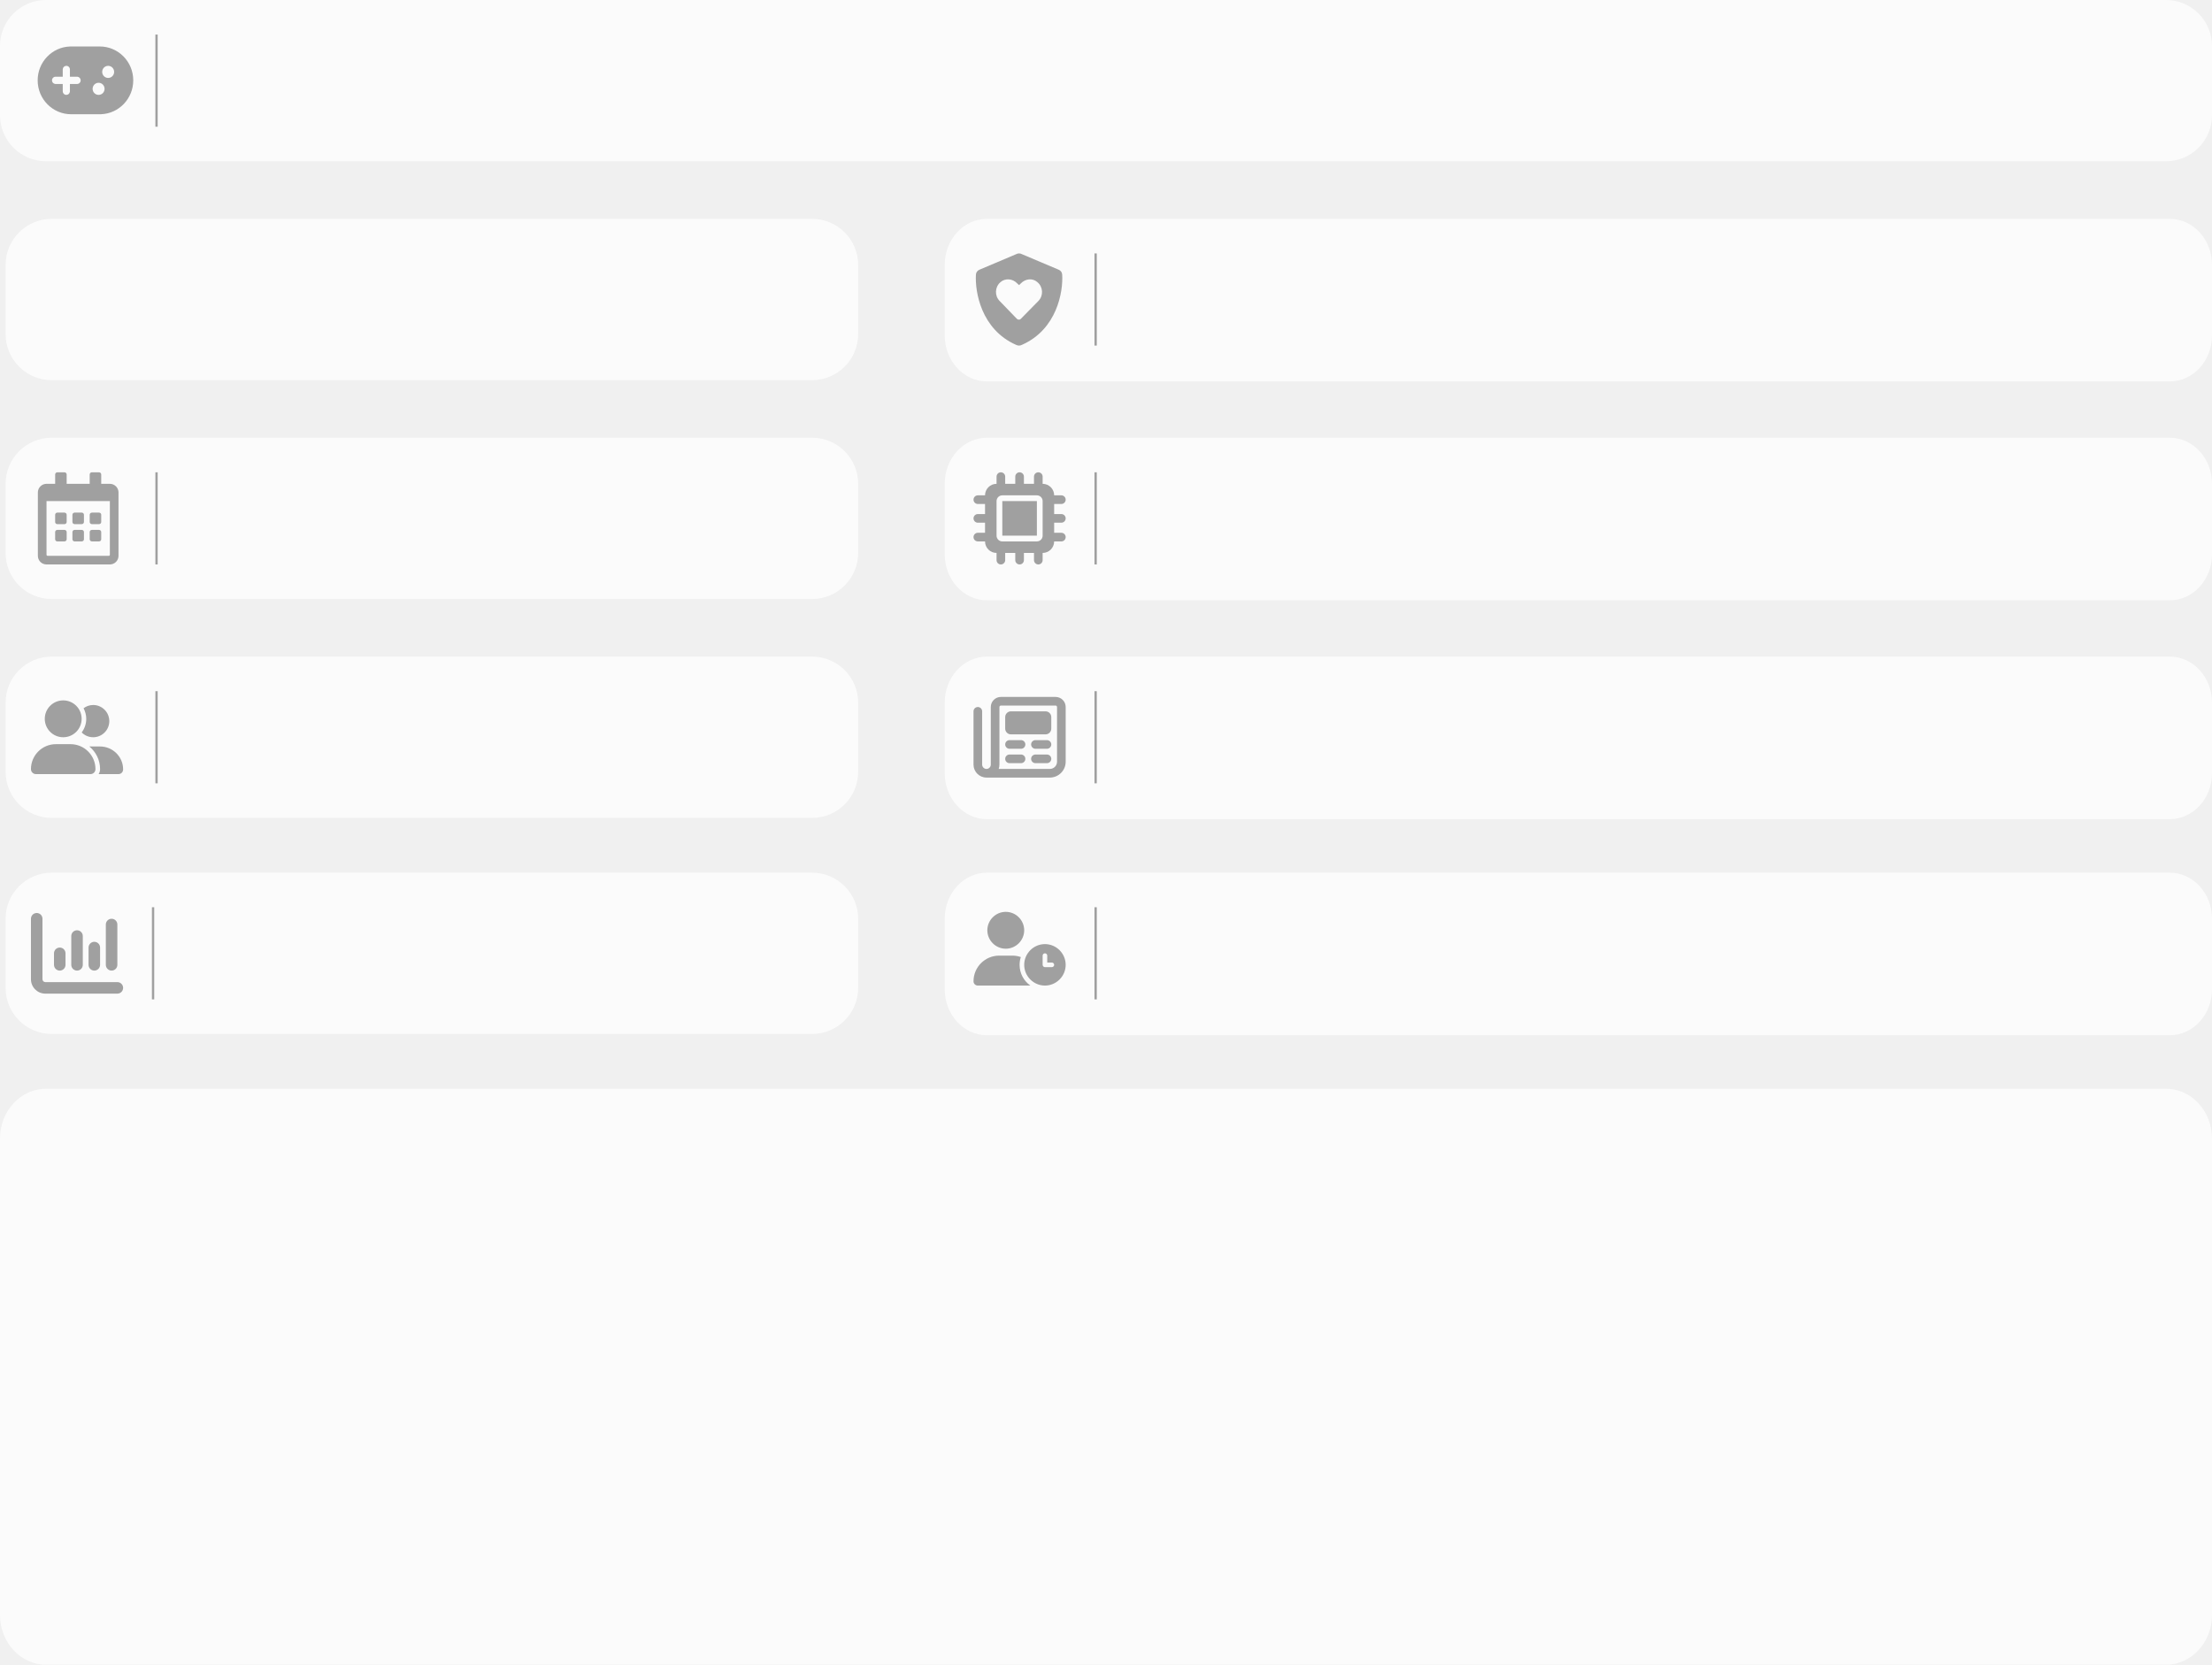
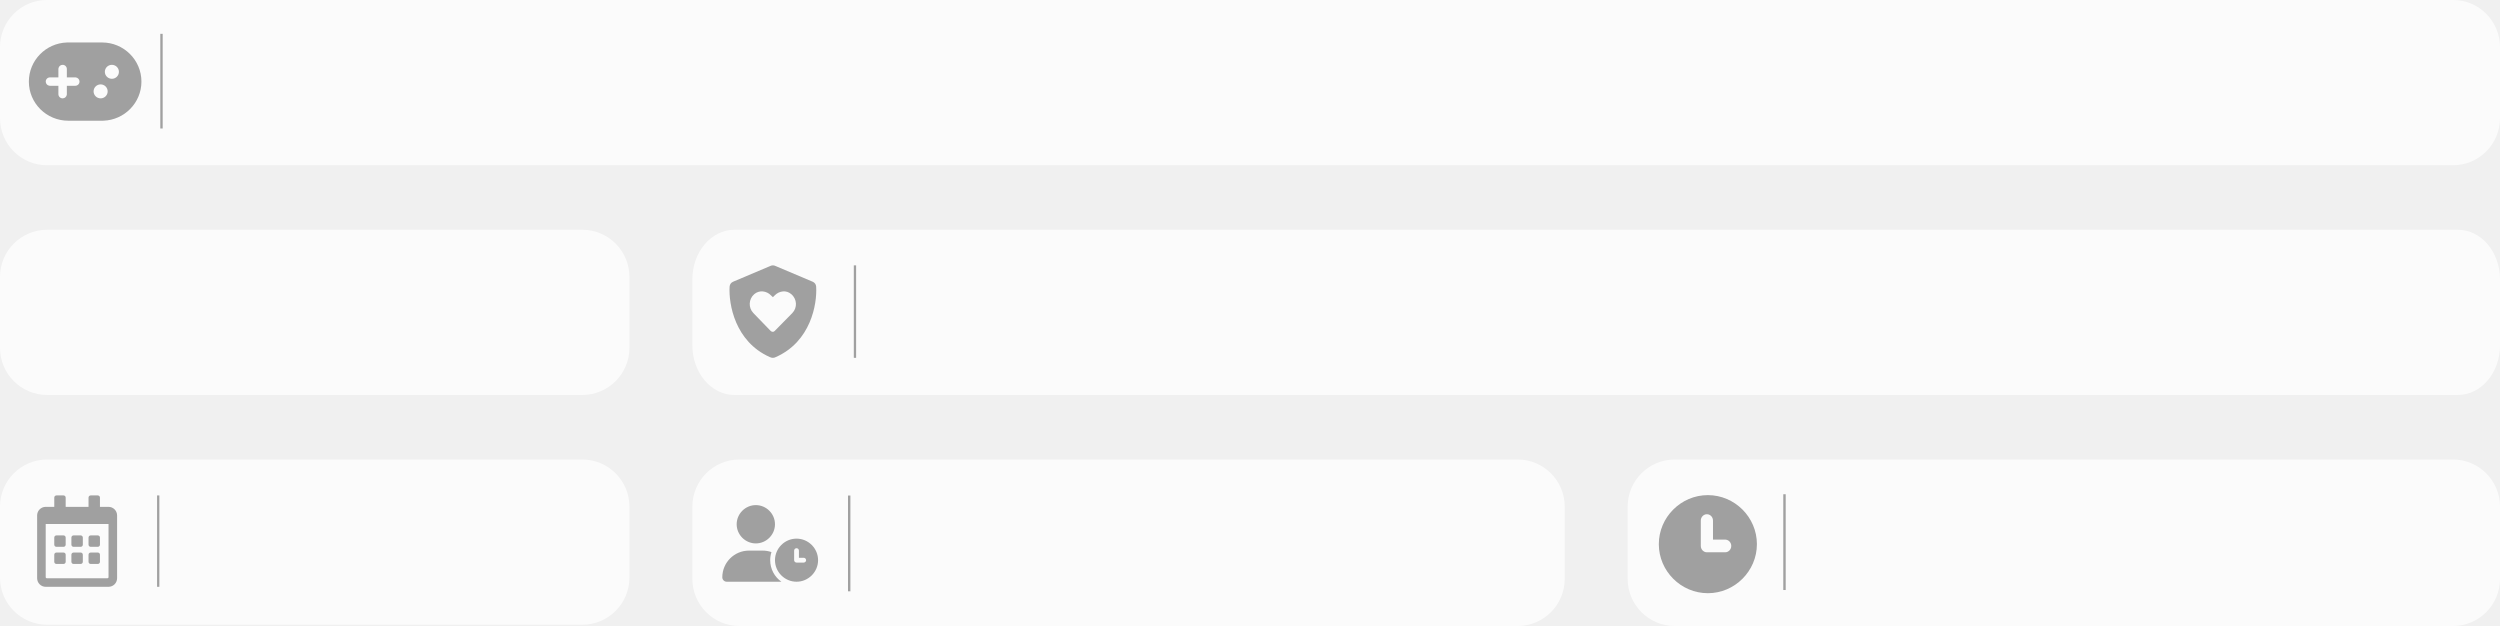
- <svg xmlns="http://www.w3.org/2000/svg" width="960" height="722.568" viewBox="0 0 960 722.568" version="1.1" style="clip-rule:evenodd;fill-rule:evenodd;stroke-linejoin:round;stroke-miterlimit:2" id="svg20" xml:space="preserve">
-   <defs id="defs20" />
-   <path style="clip-rule:evenodd;fill:#ffffff;fill-opacity:0.749;fill-rule:evenodd;stroke:#ffffff;stroke-width:0;stroke-linejoin:round;stroke-miterlimit:2" id="rect15" width="600" height="70.556" x="426.984" y="-135.029" transform="matrix(0.9166667,0,0,1,18.59774,230.0292)" d="m 446.984,-135.029 h 560 a 20,20 45 0 1 20,20 v 30.556 a 20,20 135 0 1 -20,20 H 446.984 a 20,20 45 0 1 -20,-20 v -30.556 a 20,20 135 0 1 20,-20 z" />
-   <path style="clip-rule:evenodd;fill:#ffffff;fill-opacity:0.749;fill-rule:evenodd;stroke:#ffffff;stroke-width:0;stroke-linejoin:round;stroke-miterlimit:2" id="rect15-9" width="600" height="70.556" x="426.984" y="-135.029" transform="matrix(0.9166667,0,0,1,18.59774,325.0292)" d="m 446.984,-135.029 h 560 a 20,20 45 0 1 20,20 v 30.556 a 20,20 135 0 1 -20,20 H 446.984 a 20,20 45 0 1 -20,-20 v -30.556 a 20,20 135 0 1 20,-20 z" />
-   <path style="clip-rule:evenodd;fill:#ffffff;fill-opacity:0.749;fill-rule:evenodd;stroke:#ffffff;stroke-width:0;stroke-linejoin:round;stroke-miterlimit:2" id="rect15-9-8" width="600" height="70.556" x="426.984" y="-135.029" transform="matrix(0.9166667,0,0,1,18.59774,420.0292)" d="m 446.984,-135.029 h 560 a 20,20 45 0 1 20,20 v 30.556 a 20,20 135 0 1 -20,20 H 446.984 a 20,20 45 0 1 -20,-20 v -30.556 a 20,20 135 0 1 20,-20 z" />
-   <path style="clip-rule:evenodd;fill:#ffffff;fill-opacity:0.749;fill-rule:evenodd;stroke:#ffffff;stroke-width:0;stroke-linejoin:round;stroke-miterlimit:2" id="rect15-9-8-7" width="600" height="70.556" x="426.984" y="-135.029" transform="matrix(0.9166667,0,0,1,18.59774,513.8132)" d="m 446.984,-135.029 h 560 a 20,20 45 0 1 20,20 v 30.556 a 20,20 135 0 1 -20,20 H 446.984 a 20,20 45 0 1 -20,-20 v -30.556 a 20,20 135 0 1 20,-20 z" />
-   <path style="clip-rule:evenodd;fill:#ffffff;fill-opacity:0.749;fill-rule:evenodd;stroke:#ffffff;stroke-width:0;stroke-linejoin:round;stroke-miterlimit:2" id="rect17" width="960" height="70" x="9.732" y="-138.679" transform="translate(-9.731835,138.6787)" d="m 29.732,-138.679 920,0 a 20,20 45 0 1 20,20 v 30 a 20,20 135 0 1 -20,20 l -920,0 a 20,20 45 0 1 -20,-20 v -30 a 20,20 135 0 1 20,-20 z" />
-   <path style="clip-rule:evenodd;fill:#ffffff;fill-opacity:0.749;fill-rule:evenodd;stroke:#ffffff;stroke-width:0;stroke-linejoin:round;stroke-miterlimit:2" id="rect18" width="960" height="231.131" x="8.515" y="-274.924" transform="matrix(1,0,0,1.081637,-8.515356,769.9364)" d="M 28.515,-274.924 H 948.515 a 20,20 45 0 1 20,20 v 191.131 a 20,20 135 0 1 -20,20 H 28.515 a 20,20 45 0 1 -20,-20 V -254.924 a 20,20 135 0 1 20,-20 z" />
-   <path style="clip-rule:evenodd;fill:#ffffff;fill-opacity:0.749;fill-rule:evenodd;stroke-width:0;stroke-linejoin:round;stroke-miterlimit:2" id="rect3-3" width="370" height="70" x="-12.687" y="-136.413" d="M 7.313,-136.413 H 337.313 a 20,20 45 0 1 20,20 v 30 a 20,20 135 0 1 -20,20 H 7.313 a 20,20 45 0 1 -20,-20 V -116.413 a 20,20 135 0 1 20,-20 z" transform="translate(15.11986,231.4131)" />
-   <path style="clip-rule:evenodd;fill:#ffffff;fill-opacity:0.749;fill-rule:evenodd;stroke-width:0;stroke-linejoin:round;stroke-miterlimit:2" id="rect3-3-0" width="370" height="70" x="-12.687" y="-136.413" d="M 7.313,-136.413 H 337.313 a 20,20 45 0 1 20,20 v 30 a 20,20 135 0 1 -20,20 H 7.313 a 20,20 45 0 1 -20,-20 V -116.413 a 20,20 135 0 1 20,-20 z" transform="translate(15.11986,421.4131)" />
-   <path style="clip-rule:evenodd;fill:#ffffff;fill-opacity:0.749;fill-rule:evenodd;stroke-width:0;stroke-linejoin:round;stroke-miterlimit:2" id="rect3-3-0-0" width="370" height="70" x="-12.687" y="-136.413" d="M 7.313,-136.413 H 337.313 a 20,20 45 0 1 20,20 v 30 a 20,20 135 0 1 -20,20 H 7.313 a 20,20 45 0 1 -20,-20 V -116.413 a 20,20 135 0 1 20,-20 z" transform="translate(15.11983,515.1971)" />
-   <path style="clip-rule:evenodd;fill:#ffffff;fill-opacity:0.749;fill-rule:evenodd;stroke-width:0;stroke-linejoin:round;stroke-miterlimit:2" id="rect3-3-1" width="370" height="70" x="-12.687" y="-136.413" d="M 7.313,-136.413 H 337.313 a 20,20 45 0 1 20,20 v 30 a 20,20 135 0 1 -20,20 H 7.313 a 20,20 45 0 1 -20,-20 V -116.413 a 20,20 135 0 1 20,-20 z" transform="translate(15.11986,326.4131)" />
-   <rect x="65" y="205" width="1" height="40" style="fill:#a0a0a0" id="rect8" transform="translate(2.432959)" />
-   <rect x="65" y="15" width="1" height="40" style="clip-rule:evenodd;fill:#a0a0a0;fill-rule:evenodd;stroke-linejoin:round;stroke-miterlimit:2" id="rect8-4" transform="translate(2.432959)" />
-   <rect x="65" y="300" width="1" height="40" style="fill:#a0a0a0" id="rect9" transform="translate(2.432959)" />
-   <rect x="475" y="110" width="1" height="40" style="fill:#a0a0a0" id="rect10" transform="translate(-4.1413784e-5)" />
-   <rect x="475" y="205" width="1" height="40" style="fill:#a0a0a0" id="rect11" transform="translate(-4.1413784e-5)" />
-   <rect x="475" y="300" width="1" height="40" style="fill:#a0a0a0" id="rect12" transform="translate(-4.1413784e-5)" />
-   <rect x="1144.962" y="205" width="1" height="40" style="fill:#a0a0a0" id="rect13" transform="translate(-669.962,188.784)" />
-   <rect x="1144.962" y="300" width="1" height="40" style="fill:#a0a0a0" id="rect14" transform="translate(-1079.029,93.78399)" />
-   <path d="m 25.564,227.5 h -3.128 c -0.516,-0.002 -0.934,-0.42 -0.936,-0.936 v -3.128 c 0.002,-0.516 0.42,-0.934 0.936,-0.936 h 3.124 c 0.516,0.002 0.934,0.42 0.936,0.936 v 3.124 c 0,0.516 -0.416,0.936 -0.932,0.94 z M 34,226.564 v -3.128 c -0.002,-0.516 -0.42,-0.934 -0.936,-0.936 h -3.128 c -0.516,0.002 -0.934,0.42 -0.936,0.936 v 3.124 c 0.002,0.516 0.42,0.934 0.936,0.936 h 3.124 c 0.516,0 0.936,-0.416 0.94,-0.932 z m 7.5,0 v -3.128 c -0.002,-0.516 -0.42,-0.934 -0.936,-0.936 h -3.128 c -0.516,0.002 -0.934,0.42 -0.936,0.936 v 3.124 c 0.002,0.516 0.42,0.934 0.936,0.936 h 3.124 c 0.516,0 0.936,-0.416 0.94,-0.932 z m -7.5,7.5 v -3.128 C 33.998,230.42 33.58,230.002 33.064,230 h -3.128 c -0.516,0.002 -0.934,0.42 -0.936,0.936 v 3.124 c 0.002,0.516 0.42,0.934 0.936,0.936 h 3.124 c 0.516,0 0.936,-0.416 0.94,-0.932 z m -7.5,0 v -3.128 C 26.498,230.42 26.08,230.002 25.564,230 h -3.128 c -0.516,0.002 -0.934,0.42 -0.936,0.936 v 3.124 c 0.002,0.516 0.42,0.934 0.936,0.936 h 3.124 c 0.516,0 0.936,-0.416 0.94,-0.932 z m 15,0 v -3.128 C 41.498,230.42 41.08,230.002 40.564,230 h -3.128 c -0.516,0.002 -0.934,0.42 -0.936,0.936 v 3.124 c 0.002,0.516 0.42,0.934 0.936,0.936 h 3.124 c 0.516,0 0.936,-0.416 0.94,-0.932 z M 49,213.752 v 27.5 c -0.002,2.07 -1.678,3.746 -3.748,3.748 h -27.5 c -2.07,0 -3.75,-1.678 -3.752,-3.748 v -27.5 c 0,-0.996 0.396,-1.95 1.098,-2.654 0.704,-0.702 1.658,-1.098 2.654,-1.098 h 3.752 v -4.064 c 0.002,-0.514 0.418,-0.932 0.932,-0.936 h 3.124 c 0.516,0.002 0.934,0.42 0.936,0.936 V 210 h 10 v -4.064 C 36.498,205.418 36.918,205 37.436,205 h 3.124 c 0.516,0.002 0.934,0.42 0.936,0.936 V 210 h 3.752 c 0.996,0 1.95,0.396 2.654,1.098 0.702,0.704 1.098,1.658 1.098,2.654 z M 45.252,240.78 V 217.5 h -27.5 v 23.28 c 0.002,0.258 0.21,0.466 0.468,0.468 H 44.8 c 0.252,-0.01 0.45,-0.216 0.452,-0.468 z" style="fill:#a0a0a0;fill-rule:nonzero" id="path14" transform="translate(2.432959)" />
-   <path d="m 25,320 c 4.42,0 8,-3.58 8,-8 0,-4.42 -3.58,-8 -8,-8 -4.42,0 -8,3.58 -8,8 0,4.42 3.58,8 8,8 z m 3.168,3 H 21.832 C 15.848,323 11,327.852 11,333.832 c 0,1.2 0.972,2.168 2.168,2.168 H 36.832 C 38.032,336 39,335.032 39,333.832 39,327.852 34.152,323 28.168,323 Z m 12.776,1 h -4.616 c 2.872,2.356 4.672,5.88 4.672,9.832 0,0.8 -0.236,1.536 -0.624,2.168 H 49 c 1.108,0 2,-0.9 2,-2.056 C 51,328.472 46.528,324 40.944,324 Z M 38,320 c 3.872,0 7,-3.128 7,-7 0,-3.868 -3.128,-7 -7,-7 -1.568,0 -3.004,0.536 -4.168,1.408 0.72,1.384 1.168,2.932 1.168,4.592 0,2.22 -0.748,4.26 -1.972,5.92 1.264,1.28 3.024,2.08 4.972,2.08 z" style="fill:#a0a0a0;fill-rule:nonzero" id="path15" transform="translate(2.432959)" />
-   <path d="m 442.271,110 c 0.438,-0.004 0.86,0.108 1.234,0.318 l 15.97,6.756 c 0.874,0.37 1.46,1.138 1.514,2.152 0.446,7.462 -2.28,23.734 -17.452,30.438 -0.382,0.218 -0.89,0.344 -1.266,0.336 -0.452,0.008 -0.89,-0.118 -1.344,-0.336 -15.1,-6.704 -17.822,-22.976 -17.384,-30.438 0.056,-1.014 0.646,-1.782 1.522,-2.152 l 15.964,-6.756 c 0.376,-0.21 0.806,-0.322 1.242,-0.318 z m 0.766,28.39 7.664,-7.796 c 2.188,-2.258 2.054,-6.016 -0.476,-8.132 -2.056,-1.852 -5.204,-1.508 -7.188,0.546 l -0.758,0.75 -0.82,-0.75 c -1.914,-2.054 -5.132,-2.398 -7.258,-0.546 -2.46,2.116 -2.594,5.874 -0.406,8.132 l 7.532,7.796 c 0.546,0.478 1.296,0.478 1.71,0 z" style="fill:#a0a0a0;fill-rule:nonzero" id="path16" transform="translate(-4.1413784e-5)" />
-   <path d="m 436.25,206.876 c 0,-1.04 -0.836,-1.876 -1.874,-1.876 -1.04,0 -1.876,0.836 -1.876,1.876 V 210 c -2.758,0 -5,2.242 -5,5 h -3.124 c -1.04,0 -1.876,0.836 -1.876,1.876 0,1.038 0.836,1.874 1.876,1.874 h 3.124 v 4.376 h -3.124 c -1.04,0 -1.876,0.834 -1.876,1.874 0,1.04 0.836,1.876 1.876,1.876 h 3.124 v 4.374 h -3.124 c -1.04,0 -1.876,0.836 -1.876,1.876 0,1.038 0.836,1.874 1.876,1.874 h 3.124 c 0,2.758 2.242,5 5,5 v 3.126 c 0,1.038 0.836,1.874 1.876,1.874 1.038,0 1.874,-0.836 1.874,-1.874 V 240 h 4.376 v 3.126 c 0,1.038 0.834,1.874 1.874,1.874 1.04,0 1.876,-0.836 1.876,-1.874 V 240 h 4.374 v 3.126 c 0,1.038 0.836,1.874 1.876,1.874 1.038,0 1.874,-0.836 1.874,-1.874 V 240 c 2.758,0 5,-2.242 5,-5 h 3.126 c 1.038,0 1.874,-0.836 1.874,-1.874 0,-1.04 -0.836,-1.876 -1.874,-1.876 H 457.5 v -4.374 h 3.126 c 1.038,0 1.874,-0.836 1.874,-1.876 0,-1.04 -0.836,-1.874 -1.874,-1.874 H 457.5 v -4.376 h 3.126 c 1.038,0 1.874,-0.836 1.874,-1.874 0,-1.04 -0.836,-1.876 -1.874,-1.876 H 457.5 c 0,-2.758 -2.242,-5 -5,-5 v -3.124 c 0,-1.04 -0.836,-1.876 -1.874,-1.876 -1.04,0 -1.876,0.836 -1.876,1.876 V 210 h -4.374 v -3.124 c 0,-1.04 -0.836,-1.876 -1.876,-1.876 -1.04,0 -1.874,0.836 -1.874,1.876 V 210 H 436.25 Z M 435,215 h 15 c 1.382,0 2.5,1.118 2.5,2.5 v 15 c 0,1.382 -1.118,2.5 -2.5,2.5 h -15 c -1.382,0 -2.5,-1.118 -2.5,-2.5 v -15 c 0,-1.382 1.118,-2.5 2.5,-2.5 z m 15,2.5 h -15 v 15 h 15 z" style="fill:#a0a0a0;fill-rule:nonzero" id="path17" transform="translate(-4.1413784e-5)" />
-   <path d="m 458.126,302.5 h -23.75 c -2.416,0 -4.376,1.964 -4.376,4.376 v 25 c 0,1.032 -0.842,1.874 -1.874,1.874 -1.034,0 -1.876,-0.844 -1.876,-1.874 V 308.75 c 0,-1.036 -0.84,-1.874 -1.874,-1.874 -1.036,0 -1.876,0.838 -1.876,1.874 v 23.126 c 0,3.1 2.524,5.624 5.626,5.624 h 27.5 c 3.79,0 6.874,-3.084 6.874,-6.874 v -23.75 c 0,-2.412 -1.96,-4.376 -4.374,-4.376 z m 0.624,28.126 c 0,1.722 -1.402,3.124 -3.124,3.124 H 433.43 c 0.202,-0.586 0.32,-1.218 0.32,-1.874 v -25 c 0,-0.346 0.28,-0.626 0.626,-0.626 h 23.75 c 0.344,0 0.624,0.28 0.624,0.626 z m -15.624,-9.376 h -5 c -1.032,0 -1.876,0.844 -1.876,1.876 0,1.03 0.844,1.874 1.876,1.874 h 5 c 1.038,0 1.874,-0.836 1.874,-1.874 0,-1.04 -0.836,-1.876 -1.874,-1.876 z m 11.25,0 h -5 c -1.032,0 -1.876,0.844 -1.876,1.876 0,1.03 0.844,1.874 1.876,1.874 h 5 c 1.034,0 1.874,-0.84 1.874,-1.874 0,-1.036 -0.836,-1.876 -1.874,-1.876 z m -11.25,6.25 h -5 c -1.036,0 -1.876,0.84 -1.876,1.876 0,1.034 0.84,1.874 1.876,1.874 h 5 c 1.034,0 1.874,-0.84 1.874,-1.874 0,-1.036 -0.836,-1.876 -1.874,-1.876 z m 11.25,0 h -5 c -1.032,0 -1.876,0.844 -1.876,1.876 0,1.03 0.84,1.874 1.876,1.874 h 5 c 1.034,0 1.874,-0.84 1.874,-1.874 0,-1.036 -0.836,-1.876 -1.874,-1.876 z m -0.626,-18.75 h -15 c -1.38,0 -2.5,1.12 -2.5,2.5 v 5 c 0,1.38 1.12,2.5 2.5,2.5 h 15 c 1.38,0 2.5,-1.12 2.5,-2.5 v -5 c 0,-1.382 -1.118,-2.5 -2.5,-2.5 z" style="fill:#a0a0a0;fill-rule:nonzero" id="path18" transform="translate(-4.1413784e-5)" />
-   <path d="m 1106.462,209 c 4.389,0 8,3.611 8,8 0,4.389 -3.611,8 -8,8 -4.389,0 -8,-3.611 -8,-8 0,-4.389 3.611,-8 8,-8 z m -2.856,19 h 5.712 c 1.288,0 2.525,0.219 3.675,0.619 -0.343,1.069 -0.531,2.2 -0.531,3.381 0,3.719 1.844,7.006 4.675,9 h -22.819 c -1.025,0 -1.856,-0.831 -1.856,-1.856 0,-6.156 4.988,-11.144 11.144,-11.144 z m 10.856,4 c 0,-4.937 4.063,-9 9,-9 4.937,0 9,4.063 9,9 0,4.937 -4.063,9 -9,9 -4.937,0 -9,-4.063 -9,-9 z m 9,-5 c -0.55,0 -1,0.45 -1,1 v 4 c 0,0.55 0.45,1 1,1 h 3 c 0.55,0 1,-0.45 1,-1 0,-0.55 -0.45,-1 -1,-1 h -2 v -3 c 0,-0.55 -0.45,-1 -1,-1 z" style="fill:#a0a0a0;fill-rule:nonzero" id="path19" transform="translate(-669.962,186.784)" />
-   <path d="m 1094.962,302.5 c 1.383,0 2.5,1.117 2.5,2.5 v 26.25 c 0,0.688 0.563,1.25 1.25,1.25 h 31.25 c 1.383,0 2.5,1.117 2.5,2.5 0,1.383 -1.117,2.5 -2.5,2.5 h -31.25 c -3.453,0 -6.25,-2.797 -6.25,-6.25 V 305 c 0,-1.383 1.117,-2.5 2.5,-2.5 z m 10,15 c 1.383,0 2.5,1.117 2.5,2.5 v 5 c 0,1.383 -1.117,2.5 -2.5,2.5 -1.383,0 -2.5,-1.117 -2.5,-2.5 v -5 c 0,-1.383 1.117,-2.5 2.5,-2.5 z m 10,-5 V 325 c 0,1.383 -1.117,2.5 -2.5,2.5 -1.383,0 -2.5,-1.117 -2.5,-2.5 v -12.5 c 0,-1.383 1.117,-2.5 2.5,-2.5 1.383,0 2.5,1.117 2.5,2.5 z m 5,2.5 c 1.383,0 2.5,1.117 2.5,2.5 v 7.5 c 0,1.383 -1.117,2.5 -2.5,2.5 -1.383,0 -2.5,-1.117 -2.5,-2.5 v -7.5 c 0,-1.383 1.117,-2.5 2.5,-2.5 z m 10,-7.5 V 325 c 0,1.383 -1.117,2.5 -2.5,2.5 -1.383,0 -2.5,-1.117 -2.5,-2.5 v -17.5 c 0,-1.383 1.117,-2.5 2.5,-2.5 1.383,0 2.5,1.117 2.5,2.5 z" style="fill:#a0a0a0;fill-rule:nonzero" id="path20" transform="translate(-1079.029,93.78399)" />
-   <path d="m 40.873,20.17 c 8.02,0 14.522,6.586 14.522,14.709 0,7.954 -6.234,14.434 -14.023,14.701 l -0.499,0.008 H 28.435 c -8.02,0 -14.522,-6.586 -14.522,-14.709 0,-7.954 6.234,-14.434 14.023,-14.701 l 0.499,-0.008 z m -0.514,15.76 c -1.432,0 -2.593,1.176 -2.593,2.627 0,1.451 1.161,2.627 2.593,2.627 1.432,0 2.593,-1.176 2.593,-2.627 0,-1.451 -1.161,-2.627 -2.593,-2.627 z M 26.356,28.575 c -0.788,0 -1.439,0.593 -1.542,1.362 l -0.014,0.214 v 3.148 l -3.112,0.001 c -0.859,0 -1.556,0.706 -1.556,1.576 0,0.798 0.585,1.457 1.345,1.562 l 0.211,0.014 3.112,-0.002 v 3.156 c 0,0.87 0.697,1.576 1.556,1.576 0.788,0 1.439,-0.593 1.542,-1.362 l 0.014,-0.214 V 36.45 l 3.112,0.002 c 0.859,0 1.556,-0.706 1.556,-1.576 0,-0.798 -0.585,-1.457 -1.345,-1.562 l -0.211,-0.014 -3.112,-0.001 v -3.148 c 0,-0.87 -0.697,-1.576 -1.556,-1.576 z m 18.153,0 c -1.432,0 -2.593,1.176 -2.593,2.627 0,1.451 1.161,2.627 2.593,2.627 1.432,0 2.593,-1.176 2.593,-2.627 0,-1.451 -1.161,-2.627 -2.593,-2.627 z" id="🎨-Color" style="fill:#a0a0a0;fill-opacity:1;fill-rule:nonzero;stroke:none;stroke-width:2.088" transform="translate(2.432959)" />
+ <svg xmlns="http://www.w3.org/2000/svg" width="1588.736" height="397.814" viewBox="0 0 1588.736 397.814" version="1.1" xml:space="preserve" style="clip-rule:evenodd;fill-rule:evenodd;stroke-linejoin:round;stroke-miterlimit:2" id="svg6">
+   <defs id="defs6" />
+   <path style="clip-rule:evenodd;fill:#ffffff;fill-opacity:0.749;fill-rule:evenodd;stroke-width:0;stroke-linejoin:round;stroke-miterlimit:2" id="rect20" width="1598.454" height="105" x="-3.649" y="-203.152" transform="matrix(0.9939204,0,0,1,3.627251,203.1521)" d="M 26.351,-203.152 H 1564.804 a 30,30 45 0 1 30,30 v 45 a 30,30 135 0 1 -30,30 H 26.351 A 30,30 45 0 1 -3.649,-128.152 v -45 a 30,30 135 0 1 30,-30 z" />
+   <g transform="translate(4.1601563e-6,-778.9955)" id="g6">
+     <g id="gamelist-metadata-background-light-base.svg" transform="matrix(1,0,0,0.403846,0,925)">
+       <clipPath id="_clip1">
+         <rect x="0" y="0" width="1624" height="260" id="rect2" />
+       </clipPath>
+       <g clip-path="url(#_clip1)" id="g5">
+         <g transform="matrix(0.398804,0,0,0.921986,-796.81,-1129.43)" id="g2">
+                     
+                 </g>
+         <g transform="matrix(0.418744,0,0,0.921986,-446.6527,-1129.43)" id="g3">
+                     
+                 </g>
+         <g transform="matrix(0.6281565,0,0,0.921986,-405.0608,-1129.43)" id="g4">
+                     
+                 </g>
+       </g>
+     </g>
+   </g>
+   <path style="clip-rule:evenodd;fill:#ffffff;fill-opacity:0.749;fill-rule:evenodd;stroke-width:0;stroke-linejoin:round;stroke-miterlimit:2" id="rect5" width="1286.831" height="99.781" x="433.531" y="299.343" transform="matrix(0.8926863,0,0,1.052305,52.99271,-168.994)" d="M 463.531,299.343 H 1690.362 a 30,30 45 0 1 30,30 v 39.781 a 30,30 135 0 1 -30,30 H 463.531 a 30,30 45 0 1 -30,-30 v -39.781 a 30,30 135 0 1 30,-30 z" />
+   <path style="clip-rule:evenodd;fill:#ffffff;fill-opacity:0.749;fill-rule:evenodd;stroke-width:0;stroke-linejoin:round;stroke-miterlimit:2" id="rect1-2-6" width="400" height="105" x="389.998" y="146.006" d="m 419.998,146.006 340,0 a 30,30 45 0 1 30,30 v 45 a 30,30 135 0 1 -30,30 l -340,0 a 30,30 45 0 1 -30,-30 v -45 a 30,30 135 0 1 30,-30 z" transform="translate(-389.998,146.006)" />
+   <path style="clip-rule:evenodd;fill:#ffffff;fill-opacity:0.749;fill-rule:evenodd;stroke-width:0;stroke-linejoin:round;stroke-miterlimit:2" id="rect1-2-6-5" width="400" height="105" x="389.998" y="146.006" d="m 419.998,146.006 340,0 a 30,30 45 0 1 30,30 v 45 a 30,30 135 0 1 -30,30 l -340,0 a 30,30 45 0 1 -30,-30 v -45 a 30,30 135 0 1 30,-30 z" transform="translate(-389.998)" />
+   <rect x="935.051" y="168.637" width="1.469" height="58.769" style="clip-rule:evenodd;fill:#a0a0a0;fill-opacity:1;fill-rule:evenodd;stroke-width:1.469;stroke-linejoin:round;stroke-miterlimit:2" id="rect10" transform="translate(-392.4621)" />
+   <path d="m 883.635,168.637 c 0.644,0 1.264,0.159 1.813,0.467 l 23.463,9.926 c 1.284,0.544 2.145,1.672 2.224,3.162 0.655,10.963 -3.35,34.87 -25.641,44.72 -0.561,0.32 -1.308,0.505 -1.86,0.494 -0.664,0.015 -1.308,-0.173 -1.975,-0.494 -22.185,-9.85 -26.184,-33.757 -25.541,-44.72 0.082,-1.49 0.949,-2.618 2.236,-3.162 l 23.455,-9.926 c 0.552,-0.309 1.184,-0.473 1.825,-0.467 z m 1.125,41.711 11.26,-11.454 c 3.215,-3.317 3.018,-8.839 -0.699,-11.948 -3.021,-2.721 -7.646,-2.216 -10.561,0.802 l -1.114,1.102 -1.205,-1.102 c -2.812,-3.018 -7.54,-3.523 -10.664,-0.802 -3.614,3.109 -3.811,8.63 -0.597,11.948 l 11.066,11.454 c 0.802,0.702 1.904,0.702 2.512,0 z" style="clip-rule:evenodd;fill:#a0a0a0;fill-opacity:1;fill-rule:nonzero;stroke-width:1.469;stroke-linejoin:round;stroke-miterlimit:2" id="path16-0" transform="translate(-392.4621)" />
+   <rect x="105.872" y="21.497" width="1.504" height="60.159" style="clip-rule:evenodd;fill:#a0a0a0;fill-opacity:1;fill-rule:evenodd;stroke-width:1.504;stroke-linejoin:round;stroke-miterlimit:2" id="rect8-4" transform="translate(-4)" />
+   <path style="clip-rule:evenodd;fill:#ffffff;fill-opacity:0.749;fill-rule:evenodd;stroke-width:0;stroke-linejoin:round;stroke-miterlimit:2" id="rect4" width="555.677" height="105.802" x="1747.888" y="145.371" transform="matrix(0.9976446,0,0,1,-709.4026,146.6414)" d="m 1777.888,145.371 h 495.677 a 30,30 45 0 1 30,30 v 45.802 a 30,30 135 0 1 -30,30 h -495.677 a 30,30 45 0 1 -30,-30 v -45.802 a 30,30 135 0 1 30,-30 z" />
+   <path style="clip-rule:evenodd;fill:#ffffff;fill-opacity:0.749;fill-rule:evenodd;stroke-width:0;stroke-linejoin:round;stroke-miterlimit:2" id="rect4-82" width="555.677" height="105.802" x="1747.888" y="145.371" transform="matrix(0.9976446,0,0,1,-1303.771,146.6414)" d="m 1777.888,145.371 h 495.677 a 30,30 45 0 1 30,30 v 45.802 a 30,30 135 0 1 -30,30 h -495.677 a 30,30 45 0 1 -30,-30 v -45.802 a 30,30 135 0 1 30,-30 z" />
+   <path d="m 68.834,26.985 c 13.831,0 25.043,11.133 25.043,24.866 0,13.447 -10.75,24.401 -24.182,24.852 l -0.861,0.014 H 47.383 c -13.831,0 -25.043,-11.133 -25.043,-24.866 0,-13.447 10.75,-24.401 24.182,-24.852 l 0.861,-0.014 z m -0.887,26.643 c -2.47,0 -4.472,1.988 -4.472,4.44 0,2.452 2.002,4.44 4.472,4.44 2.47,0 4.472,-1.988 4.472,-4.44 0,-2.452 -2.002,-4.44 -4.472,-4.44 z M 43.798,41.195 c -1.358,0 -2.481,1.002 -2.659,2.303 l -0.025,0.362 v 5.321 l -5.366,0.003 c -1.482,0 -2.683,1.193 -2.683,2.664 0,1.349 1.009,2.464 2.319,2.64 l 0.364,0.024 5.366,-0.003 v 5.336 c 0,1.471 1.201,2.664 2.683,2.664 1.358,0 2.481,-1.002 2.659,-2.303 l 0.025,-0.362 v -5.336 l 5.366,0.003 c 1.482,0 2.683,-1.193 2.683,-2.664 0,-1.349 -1.009,-2.464 -2.319,-2.64 l -0.364,-0.024 -5.366,-0.003 v -5.321 c 0,-1.471 -1.201,-2.664 -2.683,-2.664 z m 31.304,0 c -2.47,0 -4.472,1.988 -4.472,4.44 0,2.452 2.002,4.44 4.472,4.44 2.47,0 4.472,-1.988 4.472,-4.44 0,-2.452 -2.002,-4.44 -4.472,-4.44 z" id="🎨-Color" style="clip-rule:evenodd;fill:#a0a0a0;fill-opacity:1;fill-rule:nonzero;stroke:none;stroke-width:3.565;stroke-linejoin:round;stroke-miterlimit:2" transform="translate(-4)" />
+   <rect x="489.814" y="168.836" width="1.452" height="58.073" style="clip-rule:evenodd;fill:#a0a0a0;fill-opacity:1;fill-rule:evenodd;stroke-width:1.452;stroke-linejoin:round;stroke-miterlimit:2" id="rect8" transform="translate(-389.998,146.006)" />
+   <path d="m 430.382,201.502 h -4.541 c -0.749,-0.003 -1.356,-0.61 -1.359,-1.359 v -4.541 c 0.003,-0.749 0.61,-1.356 1.359,-1.359 h 4.536 c 0.749,0.003 1.356,0.61 1.359,1.359 v 4.536 c 0,0.749 -0.604,1.359 -1.353,1.365 z m 12.248,-1.359 v -4.541 c -0.003,-0.749 -0.61,-1.356 -1.359,-1.359 h -4.541 c -0.749,0.003 -1.356,0.61 -1.359,1.359 v 4.536 c 0.003,0.749 0.61,1.356 1.359,1.359 h 4.536 c 0.749,0 1.359,-0.604 1.365,-1.353 z m 10.889,0 v -4.541 c -0.003,-0.749 -0.61,-1.356 -1.359,-1.359 h -4.541 c -0.749,0.003 -1.356,0.61 -1.359,1.359 v 4.536 c 0.003,0.749 0.61,1.356 1.359,1.359 h 4.536 c 0.749,0 1.359,-0.604 1.365,-1.353 z m -10.889,10.889 v -4.541 c -0.003,-0.749 -0.61,-1.356 -1.359,-1.359 h -4.541 c -0.749,0.003 -1.356,0.61 -1.359,1.359 v 4.536 c 0.003,0.749 0.61,1.356 1.359,1.359 h 4.536 c 0.749,0 1.359,-0.604 1.365,-1.353 z m -10.889,0 v -4.541 c -0.003,-0.749 -0.61,-1.356 -1.359,-1.359 h -4.541 c -0.749,0.003 -1.356,0.61 -1.359,1.359 v 4.536 c 0.003,0.749 0.61,1.356 1.359,1.359 h 4.536 c 0.749,0 1.359,-0.604 1.365,-1.353 z m 21.778,0 v -4.541 c -0.003,-0.749 -0.61,-1.356 -1.359,-1.359 h -4.541 c -0.749,0.003 -1.356,0.61 -1.359,1.359 v 4.536 c 0.003,0.749 0.61,1.356 1.359,1.359 h 4.536 c 0.749,0 1.359,-0.604 1.365,-1.353 z m 10.889,-29.49 v 39.925 c -0.003,3.005 -2.436,5.439 -5.441,5.441 h -39.925 c -3.005,0 -5.444,-2.436 -5.447,-5.441 v -39.925 c 0,-1.446 0.575,-2.831 1.594,-3.853 1.022,-1.019 2.407,-1.594 3.853,-1.594 h 5.447 v -5.9 c 0.003,-0.746 0.607,-1.353 1.353,-1.359 h 4.536 c 0.749,0.003 1.356,0.61 1.359,1.359 v 5.9 h 14.518 v -5.9 c 0.003,-0.752 0.613,-1.359 1.365,-1.359 h 4.536 c 0.749,0.003 1.356,0.61 1.359,1.359 v 5.9 h 5.447 c 1.446,0 2.831,0.575 3.853,1.594 1.019,1.022 1.594,2.407 1.594,3.853 z m -5.441,39.24 v -33.799 h -39.925 v 33.799 c 0.003,0.375 0.305,0.677 0.679,0.679 h 38.59 c 0.366,-0.015 0.653,-0.314 0.656,-0.679 z" style="clip-rule:evenodd;fill:#a0a0a0;fill-opacity:1;fill-rule:nonzero;stroke-width:1.452;stroke-linejoin:round;stroke-miterlimit:2" id="path14" transform="translate(-389.998,146.006)" />
+   <rect x="1848.902" y="22.896" width="1.522" height="60.863" style="clip-rule:evenodd;fill:#a0a0a0;fill-opacity:1;fill-rule:evenodd;stroke-width:1.522;stroke-linejoin:round;stroke-miterlimit:2" id="rect13" transform="translate(-1309.999,292.012)" />
+   <rect x="1848.902" y="167.446" width="1.522" height="60.863" style="clip-rule:evenodd;fill:#a0a0a0;fill-opacity:1;fill-rule:evenodd;stroke-width:1.522;stroke-linejoin:round;stroke-miterlimit:2" id="rect14" transform="translate(-715.6308,146.6414)" />
+   <path d="m 1790.322,28.982 c 6.678,0 12.173,5.494 12.173,12.173 0,6.678 -5.494,12.173 -12.173,12.173 -6.678,0 -12.173,-5.494 -12.173,-12.173 0,-6.678 5.494,-12.173 12.173,-12.173 z m -4.346,28.91 h 8.691 c 1.96,0 3.842,0.333 5.592,0.942 -0.522,1.627 -0.808,3.347 -0.808,5.144 0,5.659 2.806,10.66 7.113,13.694 h -34.721 c -1.56,0 -2.824,-1.264 -2.824,-2.824 0,-9.367 7.59,-16.956 16.956,-16.956 z m 16.518,6.086 c 0,-7.512 6.182,-13.694 13.694,-13.694 7.512,0 13.694,6.182 13.694,13.694 0,7.512 -6.182,13.694 -13.694,13.694 -7.512,0 -13.694,-6.182 -13.694,-13.694 z m 13.694,-7.608 c -0.837,0 -1.522,0.685 -1.522,1.522 v 6.086 c 0,0.837 0.685,1.522 1.522,1.522 h 4.565 c 0.837,0 1.522,-0.685 1.522,-1.522 0,-0.837 -0.685,-1.522 -1.522,-1.522 h -3.043 v -4.565 c 0,-0.837 -0.685,-1.522 -1.522,-1.522 z" style="clip-rule:evenodd;fill:#a0a0a0;fill-opacity:1;fill-rule:nonzero;stroke-width:1.522;stroke-linejoin:round;stroke-miterlimit:2" id="path19" transform="translate(-1309.999,292.012)" />
+   <path id="path19-8" style="clip-rule:evenodd;fill:#a0a0a0;fill-opacity:1;fill-rule:nonzero;stroke-linejoin:round;stroke-miterlimit:2" transform="matrix(3.462879,0,0,3.462879,-2805.078,-457.5776)" d="m 1123.462,223 c -4.937,0 -9,4.063 -9,9 0,4.937 4.063,9 9,9 4.937,0 9.001,-4.063 9.001,-9 0,-4.937 -4.064,-9 -9.001,-9 z m -0.177,3.507 c 0.615,0 1.118,0.524 1.118,1.164 v 3.493 h 2.236 c 0.615,0 1.118,0.524 1.118,1.164 0,0.64 -0.503,1.164 -1.118,1.164 h -3.354 c -0.615,0 -1.118,-0.524 -1.118,-1.164 v -4.657 c 0,-0.64 0.503,-1.164 1.118,-1.164 z m -6.148,14.492 c -475.301,-146.689 -475.301,-146.689 0,0 z" />
</svg>
